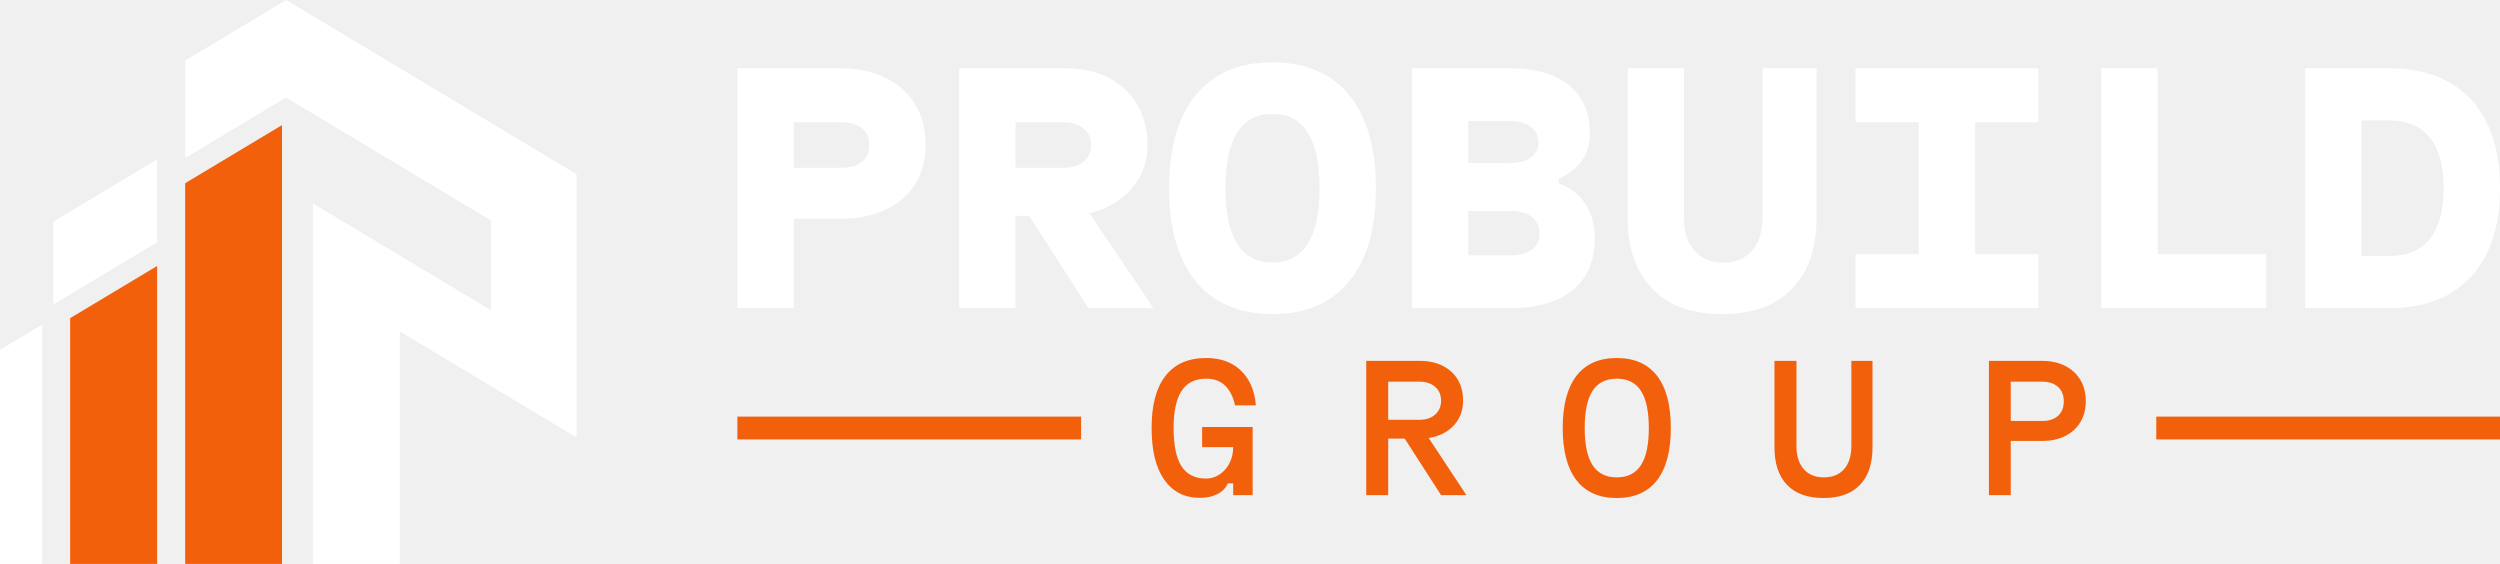
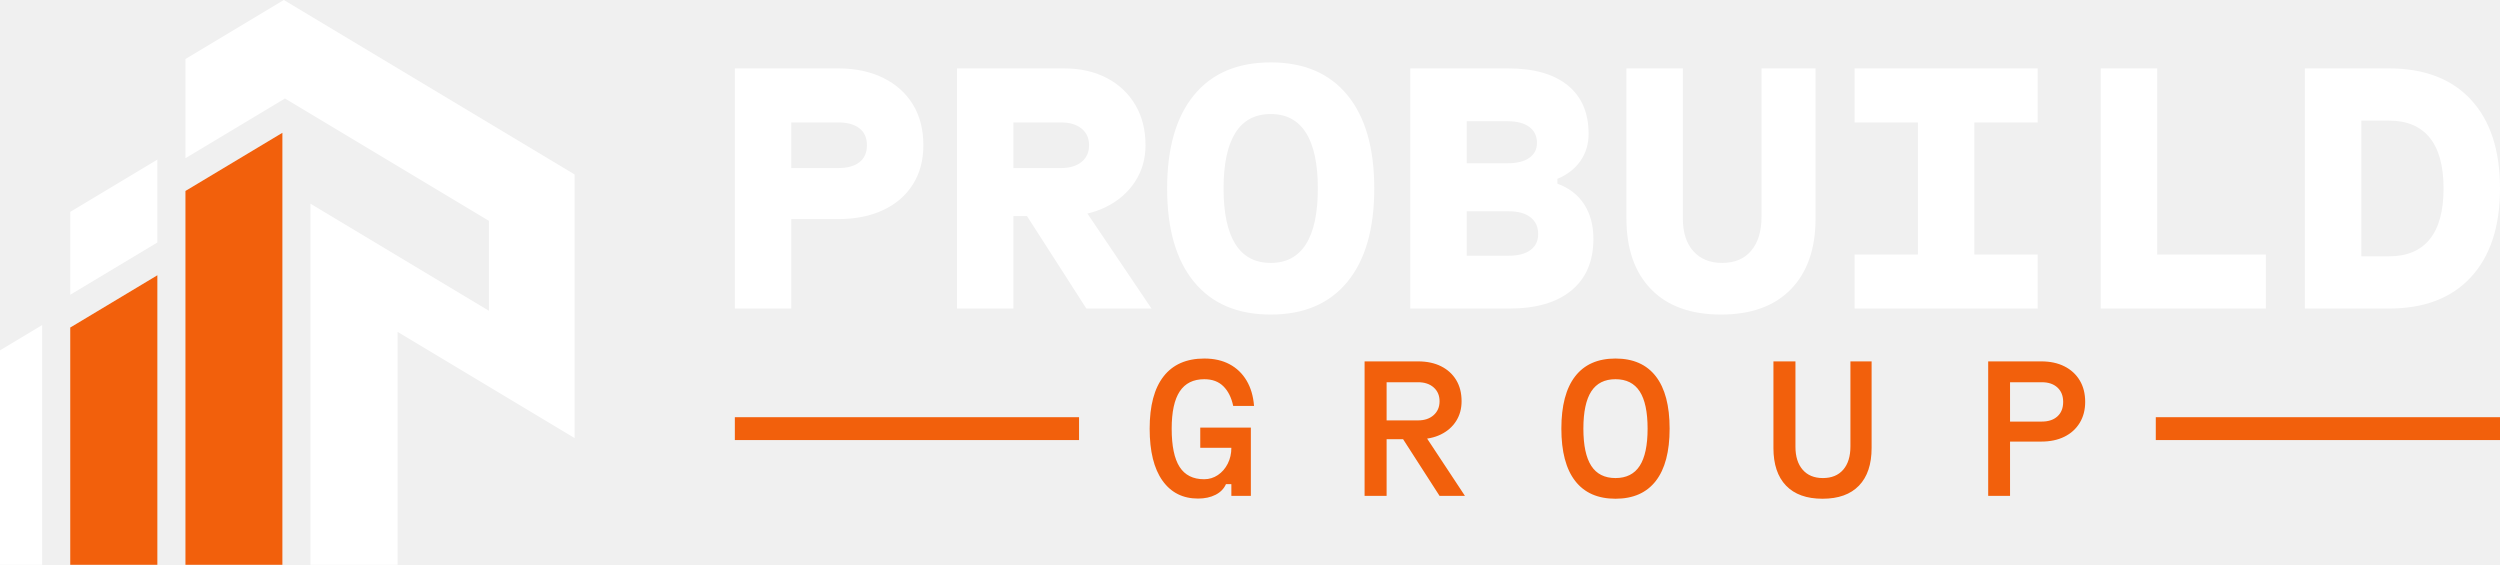
- <svg xmlns="http://www.w3.org/2000/svg" viewBox="0 0 416.993 93.984" width="416.993" height="93.984" role="img" aria-label="ProBuild Group">
+ <svg xmlns="http://www.w3.org/2000/svg" viewBox="0 0 416.394 93.984" width="416.394" height="93.984" role="img" aria-label="ProBuild Group">
  <g transform="translate(0 0) scale(0.234) translate(0 -7)">
    <g fill="#F2600C">
-       <path d="M50 233.8L112 196.6L112 409L50 409Z" />
-       <path d="M132 137.6L201 96.2L201 409L132 409Z" />
+       <path d="M50 240.124L112 202.924L112 409L50 409Z" />
+       <path d="M132 142.924L201 101.524L201 409L132 409Z" />
    </g>
-     <path fill="#FFFFFF" fill-rule="evenodd" d="M0 256.4L30 238.4L30 409L0 409Z M38 165L112 120.6L112 179.6L38 224Z M132 50.2L204 7L411 131.2L411 318.8L285 243.2L285 409L223 409L223 152L350 228.2L350 164.2L203.833 76.5L132 119.6Z" />
+     <path fill="#FFFFFF" fill-rule="evenodd" d="M0 256.4L30 238.4L30 409L0 409Z M50 157.8L112 120.6L112 179.6L50 216.8Z M132 49L202 7L409 131.2L409 318.8L283 243.2L283 409L221 409L221 152L348 228.2L348 164.2L202.833 77.1L132 119.6Z" />
  </g>
-   <path fill="#FFFFFF" d="M122.993 51.392V11.392H140.193Q144.493 11.392 147.693 12.967Q150.893 14.542 152.643 17.392Q154.393 20.242 154.393 24.192Q154.393 27.942 152.643 30.717Q150.893 33.492 147.693 34.992Q144.493 36.492 140.193 36.492H132.393V51.392ZM132.393 27.992H140.193Q142.493 27.992 143.743 27.017Q144.993 26.042 144.993 24.192Q144.993 22.342 143.743 21.367Q142.493 20.392 140.193 20.392H132.393ZM159.993 51.392V11.392H177.793Q181.893 11.392 184.943 12.992Q187.993 14.592 189.693 17.467Q191.393 20.342 191.393 24.192Q191.393 27.592 189.643 30.267Q187.893 32.942 184.818 34.467Q181.743 35.992 177.793 35.992H169.393V51.392ZM181.543 51.392 170.693 34.492H180.993L192.393 51.392ZM169.393 27.992H177.293Q179.493 27.992 180.743 26.967Q181.993 25.942 181.993 24.192Q181.993 22.442 180.743 21.417Q179.493 20.392 177.293 20.392H169.393ZM212.243 52.392Q203.943 52.392 199.468 46.942Q194.993 41.492 194.993 31.392Q194.993 21.292 199.468 15.842Q203.943 10.392 212.243 10.392Q220.543 10.392 225.018 15.842Q229.493 21.292 229.493 31.392Q229.493 41.492 225.018 46.942Q220.543 52.392 212.243 52.392ZM212.243 43.792Q216.143 43.792 218.118 40.667Q220.093 37.542 220.093 31.392Q220.093 25.242 218.118 22.117Q216.143 18.992 212.243 18.992Q208.343 18.992 206.368 22.117Q204.393 25.242 204.393 31.392Q204.393 37.542 206.368 40.667Q208.343 43.792 212.243 43.792ZM235.493 51.392V11.392H251.793Q258.243 11.392 261.718 14.217Q265.193 17.042 265.193 22.292Q265.193 24.842 263.843 26.792Q262.493 28.742 259.993 29.792V30.592Q262.893 31.642 264.443 34.017Q265.993 36.392 265.993 39.792Q265.993 45.342 262.343 48.367Q258.693 51.392 251.993 51.392ZM244.893 42.592H251.893Q254.243 42.592 255.518 41.642Q256.793 40.692 256.793 38.992Q256.793 37.192 255.518 36.192Q254.243 35.192 251.893 35.192H244.893ZM244.893 27.192H251.693Q254.043 27.192 255.318 26.292Q256.593 25.392 256.593 23.792Q256.593 22.092 255.318 21.142Q254.043 20.192 251.693 20.192H244.893ZM271.493 11.392H280.893V36.392Q280.893 39.892 282.643 41.842Q284.393 43.792 287.443 43.792Q290.543 43.792 292.268 41.767Q293.993 39.742 293.993 36.092V11.392H302.993V36.392Q302.993 43.942 298.893 48.167Q294.793 52.392 287.243 52.392Q279.693 52.392 275.593 48.167Q271.493 43.942 271.493 36.392ZM309.493 51.392V42.392H320.043V20.392H309.493V11.392H339.993V20.392H329.443V42.392H339.993V51.392ZM350.493 51.392V11.392H359.893V42.392H377.993V51.392ZM384.493 51.392V11.392H398.493Q407.343 11.392 412.168 16.617Q416.993 21.842 416.993 31.392Q416.993 40.892 412.168 46.142Q407.343 51.392 398.493 51.392ZM393.893 42.692H398.493Q402.993 42.692 405.293 39.842Q407.593 36.992 407.593 31.392Q407.593 25.792 405.293 22.942Q402.993 20.092 398.493 20.092H393.893Z" />
+   <path fill="#FFFFFF" d="M122.394 51.392V11.392H139.594Q143.894 11.392 147.094 12.967Q150.294 14.542 152.044 17.392Q153.794 20.242 153.794 24.192Q153.794 27.942 152.044 30.717Q150.294 33.492 147.094 34.992Q143.894 36.492 139.594 36.492H131.794V51.392ZM131.794 27.992H139.594Q141.894 27.992 143.144 27.017Q144.394 26.042 144.394 24.192Q144.394 22.342 143.144 21.367Q141.894 20.392 139.594 20.392H131.794ZM159.394 51.392V11.392H177.194Q181.294 11.392 184.344 12.992Q187.394 14.592 189.094 17.467Q190.794 20.342 190.794 24.192Q190.794 27.592 189.044 30.267Q187.294 32.942 184.219 34.467Q181.144 35.992 177.194 35.992H168.794V51.392ZM180.944 51.392 170.094 34.492H180.394L191.794 51.392ZM168.794 27.992H176.694Q178.894 27.992 180.144 26.967Q181.394 25.942 181.394 24.192Q181.394 22.442 180.144 21.417Q178.894 20.392 176.694 20.392H168.794ZM211.644 52.392Q203.344 52.392 198.869 46.942Q194.394 41.492 194.394 31.392Q194.394 21.292 198.869 15.842Q203.344 10.392 211.644 10.392Q219.944 10.392 224.419 15.842Q228.894 21.292 228.894 31.392Q228.894 41.492 224.419 46.942Q219.944 52.392 211.644 52.392ZM211.644 43.792Q215.544 43.792 217.519 40.667Q219.494 37.542 219.494 31.392Q219.494 25.242 217.519 22.117Q215.544 18.992 211.644 18.992Q207.744 18.992 205.769 22.117Q203.794 25.242 203.794 31.392Q203.794 37.542 205.769 40.667Q207.744 43.792 211.644 43.792ZM234.894 51.392V11.392H251.194Q257.644 11.392 261.119 14.217Q264.594 17.042 264.594 22.292Q264.594 24.842 263.244 26.792Q261.894 28.742 259.394 29.792V30.592Q262.294 31.642 263.844 34.017Q265.394 36.392 265.394 39.792Q265.394 45.342 261.744 48.367Q258.094 51.392 251.394 51.392ZM244.294 42.592H251.294Q253.644 42.592 254.919 41.642Q256.194 40.692 256.194 38.992Q256.194 37.192 254.919 36.192Q253.644 35.192 251.294 35.192H244.294ZM244.294 27.192H251.094Q253.444 27.192 254.719 26.292Q255.994 25.392 255.994 23.792Q255.994 22.092 254.719 21.142Q253.444 20.192 251.094 20.192H244.294ZM270.894 11.392H280.294V36.392Q280.294 39.892 282.044 41.842Q283.794 43.792 286.844 43.792Q289.944 43.792 291.669 41.767Q293.394 39.742 293.394 36.092V11.392H302.394V36.392Q302.394 43.942 298.294 48.167Q294.194 52.392 286.644 52.392Q279.094 52.392 274.994 48.167Q270.894 43.942 270.894 36.392ZM308.894 51.392V42.392H319.444V20.392H308.894V11.392H339.394V20.392H328.844V42.392H339.394V51.392ZM349.894 51.392V11.392H359.294V42.392H377.394V51.392ZM383.894 51.392V11.392H397.894Q406.744 11.392 411.569 16.617Q416.394 21.842 416.394 31.392Q416.394 40.892 411.569 46.142Q406.744 51.392 397.894 51.392ZM393.294 42.692H397.894Q402.394 42.692 404.694 39.842Q406.994 36.992 406.994 31.392Q406.994 25.792 404.694 22.942Q402.394 20.092 397.894 20.092H393.294Z" />
  <g fill="#F2600C">
-     <rect x="122.993" y="69.488" width="57.33" height="3.808" />
-     <rect x="359.663" y="69.488" width="57.33" height="3.808" />
-     <path d="M200.147 83.04Q196.339 83.04 194.211 80.044Q192.083 77.048 192.083 71.392Q192.083 65.652 194.407 62.684Q196.731 59.716 201.183 59.716Q203.619 59.716 205.397 60.668Q207.175 61.62 208.225 63.384Q209.275 65.148 209.471 67.612H205.999Q205.551 65.512 204.361 64.336Q203.171 63.16 201.183 63.16Q198.439 63.16 197.095 65.19Q195.751 67.22 195.751 71.392Q195.751 75.704 197.067 77.762Q198.383 79.82 201.155 79.82Q202.415 79.82 203.451 79.12Q204.487 78.42 205.089 77.23Q205.691 76.04 205.691 74.584H200.511V71.224H208.939V82.592H205.691V80.632H204.795Q204.291 81.78 203.059 82.41Q201.827 83.04 200.147 83.04ZM227.881 82.592V60.192H236.813Q238.997 60.192 240.621 61.004Q242.245 61.816 243.141 63.3Q244.037 64.784 244.037 66.828Q244.037 68.704 243.127 70.132Q242.217 71.56 240.593 72.358Q238.969 73.156 236.813 73.156H231.549V82.592ZM240.369 82.592 233.901 72.54H237.961L244.597 82.592ZM231.549 70.02H236.785Q238.409 70.02 239.389 69.138Q240.369 68.256 240.369 66.828Q240.369 65.4 239.389 64.532Q238.409 63.664 236.785 63.664H231.549ZM269.671 83.068Q265.247 83.068 262.951 80.1Q260.655 77.132 260.655 71.392Q260.655 65.652 262.951 62.684Q265.247 59.716 269.671 59.716Q274.095 59.716 276.391 62.684Q278.687 65.652 278.687 71.392Q278.687 77.132 276.391 80.1Q274.095 83.068 269.671 83.068ZM269.671 79.624Q272.387 79.624 273.703 77.594Q275.019 75.564 275.019 71.392Q275.019 67.22 273.703 65.19Q272.387 63.16 269.671 63.16Q266.955 63.16 265.639 65.19Q264.323 67.22 264.323 71.392Q264.323 75.564 265.639 77.594Q266.955 79.624 269.671 79.624ZM295.977 60.192H299.645V74.416Q299.645 76.852 300.849 78.238Q302.053 79.624 304.209 79.624Q306.393 79.624 307.597 78.238Q308.801 76.852 308.801 74.36V60.192H312.329V74.612Q312.329 78.7 310.229 80.884Q308.129 83.068 304.153 83.068Q300.177 83.068 298.077 80.884Q295.977 78.7 295.977 74.612ZM331.747 82.592V60.192H340.595Q342.807 60.192 344.445 61.018Q346.083 61.844 346.993 63.356Q347.903 64.868 347.903 66.94Q347.903 68.928 346.993 70.426Q346.083 71.924 344.445 72.736Q342.807 73.548 340.595 73.548H335.387V82.592ZM335.387 70.216H340.679Q342.331 70.216 343.283 69.348Q344.235 68.48 344.235 66.94Q344.235 65.428 343.283 64.546Q342.331 63.664 340.679 63.664H335.387Z" />
+     <rect x="122.394" y="69.488" width="57.33" height="3.808" />
+     <rect x="359.064" y="69.488" width="57.33" height="3.808" />
+     <path d="M199.548 83.04Q195.74 83.04 193.612 80.044Q191.484 77.048 191.484 71.392Q191.484 65.652 193.808 62.684Q196.132 59.716 200.584 59.716Q203.02 59.716 204.798 60.668Q206.576 61.62 207.626 63.384Q208.676 65.148 208.872 67.612H205.4Q204.952 65.512 203.762 64.336Q202.572 63.16 200.584 63.16Q197.84 63.16 196.496 65.19Q195.152 67.22 195.152 71.392Q195.152 75.704 196.468 77.762Q197.784 79.82 200.556 79.82Q201.816 79.82 202.852 79.12Q203.888 78.42 204.49 77.23Q205.092 76.04 205.092 74.584H199.912V71.224H208.34V82.592H205.092V80.632H204.196Q203.692 81.78 202.46 82.41Q201.228 83.04 199.548 83.04ZM227.282 82.592V60.192H236.214Q238.398 60.192 240.022 61.004Q241.646 61.816 242.542 63.3Q243.438 64.784 243.438 66.828Q243.438 68.704 242.528 70.132Q241.618 71.56 239.994 72.358Q238.37 73.156 236.214 73.156H230.95V82.592ZM239.77 82.592 233.302 72.54H237.362L243.998 82.592ZM230.95 70.02H236.186Q237.81 70.02 238.79 69.138Q239.77 68.256 239.77 66.828Q239.77 65.4 238.79 64.532Q237.81 63.664 236.186 63.664H230.95ZM269.072 83.068Q264.648 83.068 262.352 80.1Q260.056 77.132 260.056 71.392Q260.056 65.652 262.352 62.684Q264.648 59.716 269.072 59.716Q273.496 59.716 275.792 62.684Q278.088 65.652 278.088 71.392Q278.088 77.132 275.792 80.1Q273.496 83.068 269.072 83.068ZM269.072 79.624Q271.788 79.624 273.104 77.594Q274.42 75.564 274.42 71.392Q274.42 67.22 273.104 65.19Q271.788 63.16 269.072 63.16Q266.356 63.16 265.04 65.19Q263.724 67.22 263.724 71.392Q263.724 75.564 265.04 77.594Q266.356 79.624 269.072 79.624ZM295.378 60.192H299.046V74.416Q299.046 76.852 300.25 78.238Q301.454 79.624 303.61 79.624Q305.794 79.624 306.998 78.238Q308.202 76.852 308.202 74.36V60.192H311.73V74.612Q311.73 78.7 309.63 80.884Q307.53 83.068 303.554 83.068Q299.578 83.068 297.478 80.884Q295.378 78.7 295.378 74.612ZM331.148 82.592V60.192H339.996Q342.208 60.192 343.846 61.018Q345.484 61.844 346.394 63.356Q347.304 64.868 347.304 66.94Q347.304 68.928 346.394 70.426Q345.484 71.924 343.846 72.736Q342.208 73.548 339.996 73.548H334.788V82.592ZM334.788 70.216H340.08Q341.732 70.216 342.684 69.348Q343.636 68.48 343.636 66.94Q343.636 65.428 342.684 64.546Q341.732 63.664 340.08 63.664H334.788Z" />
  </g>
</svg>
